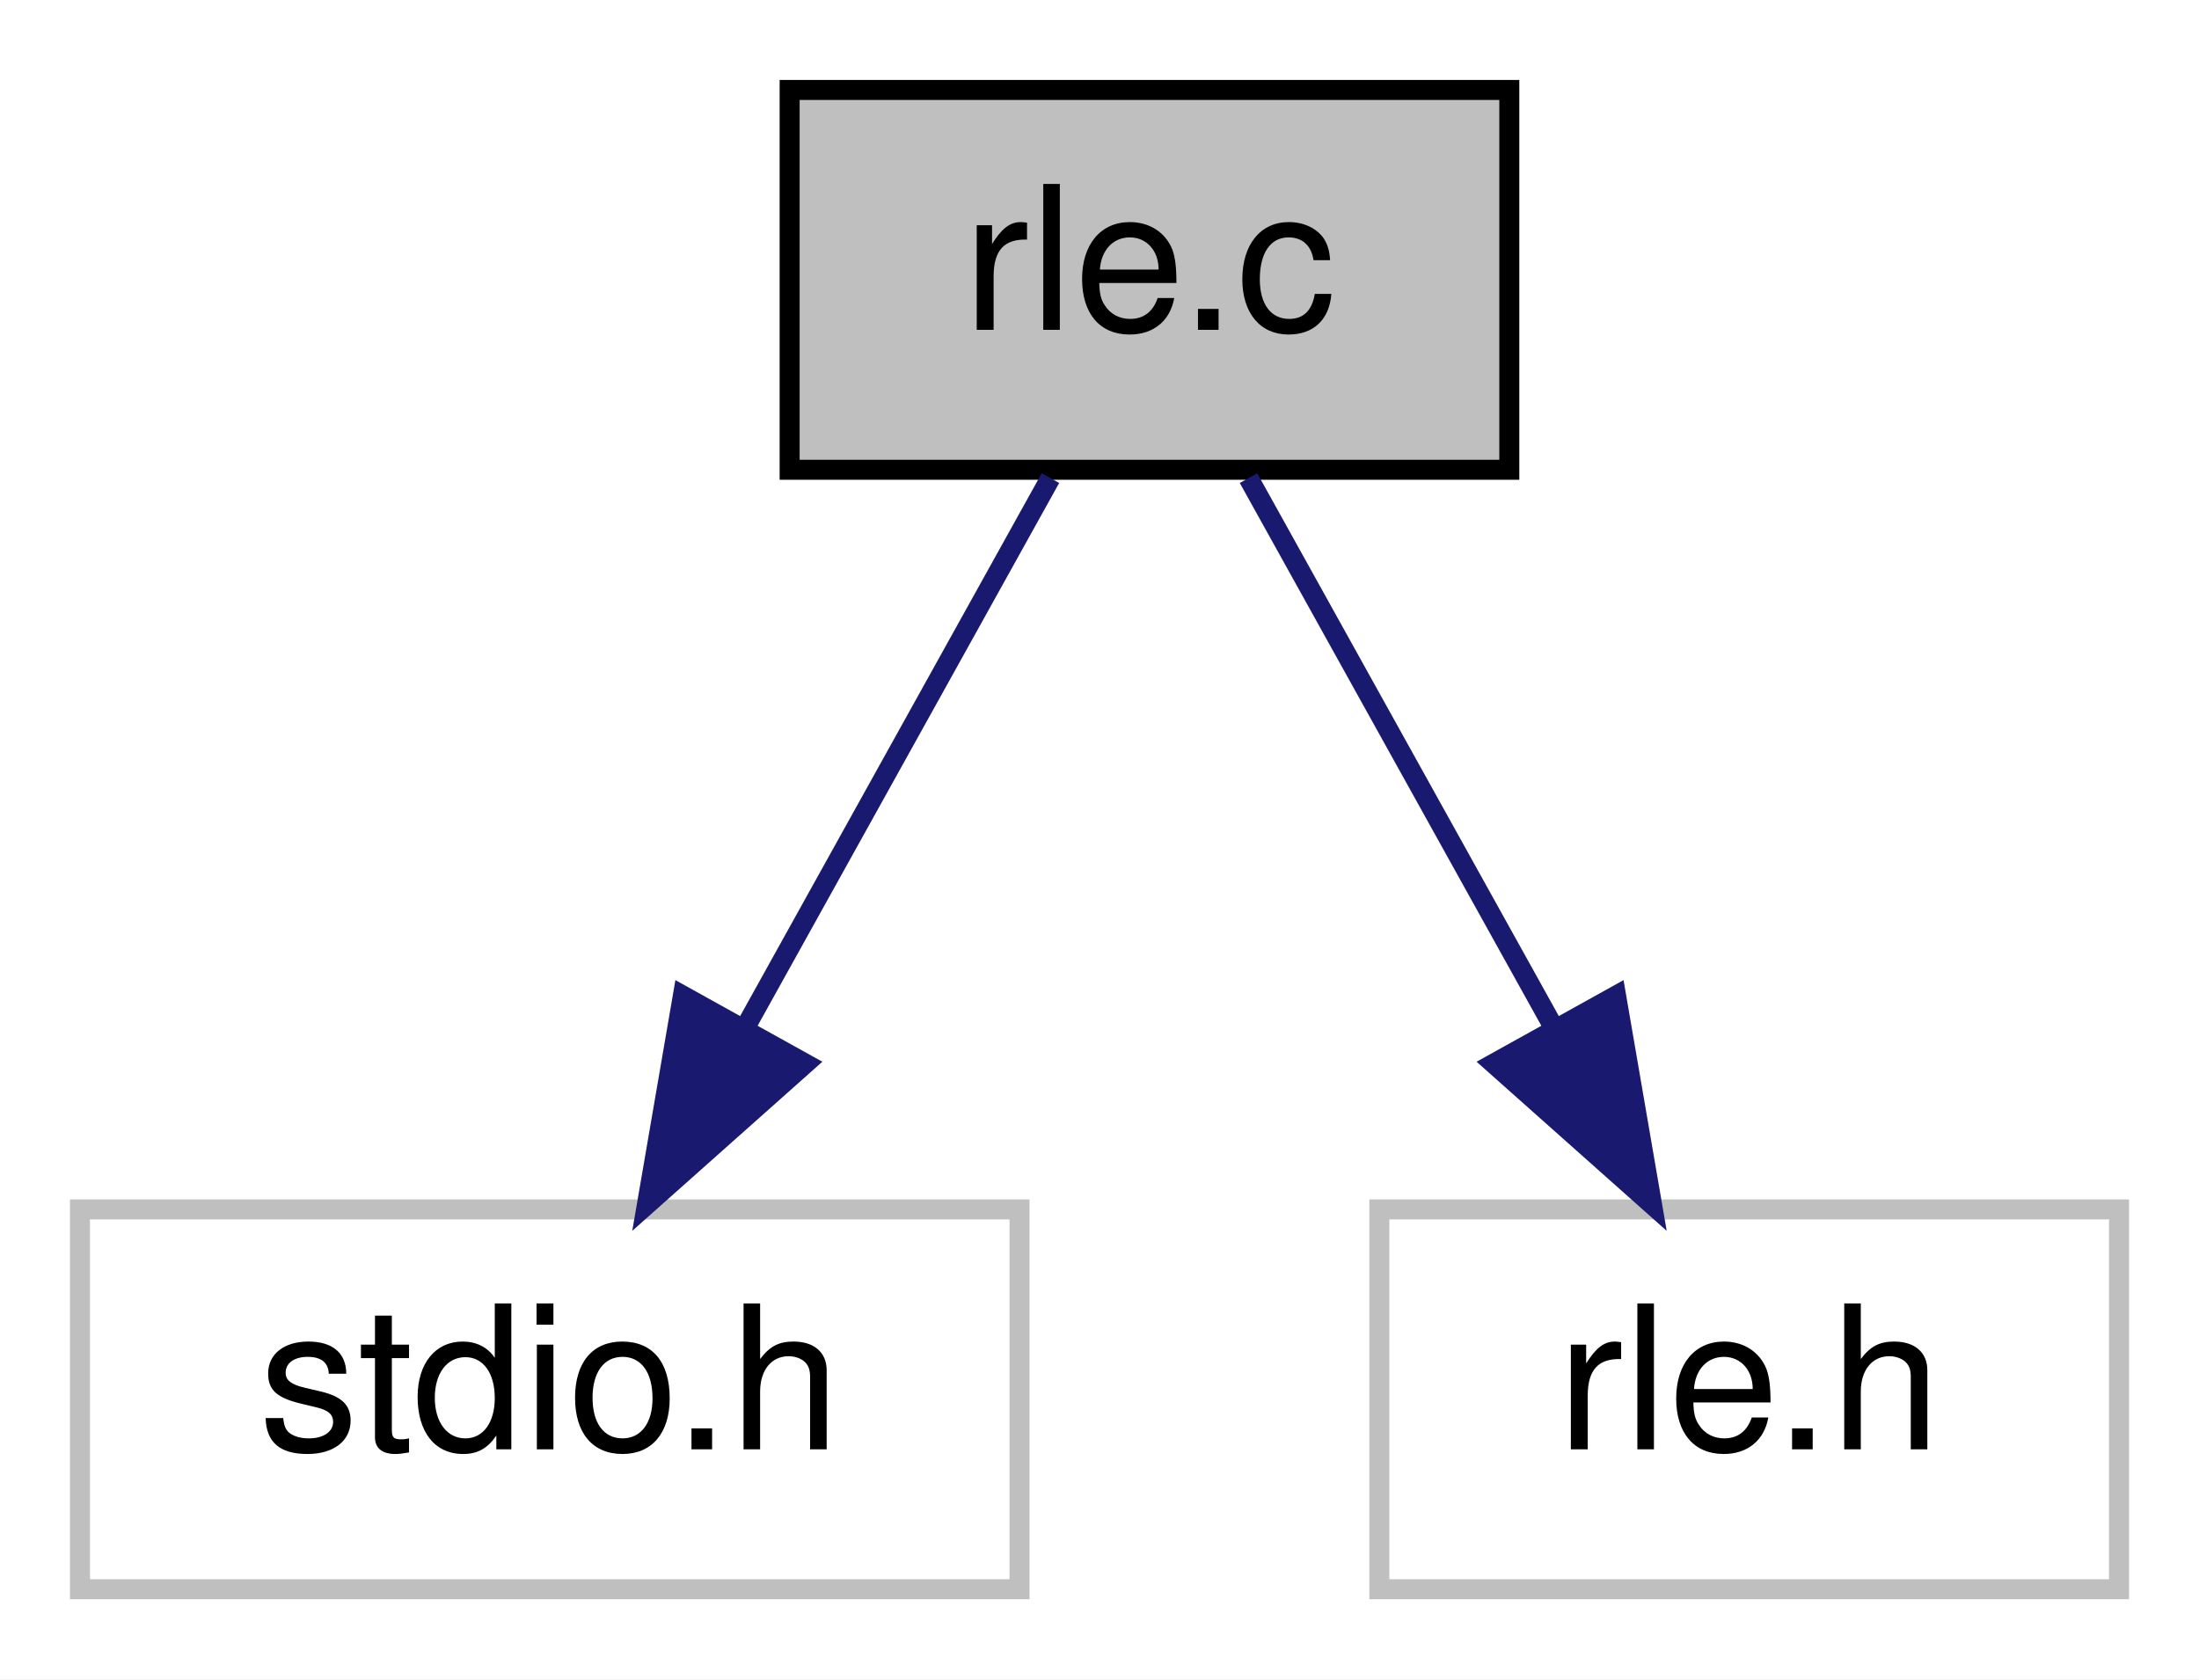
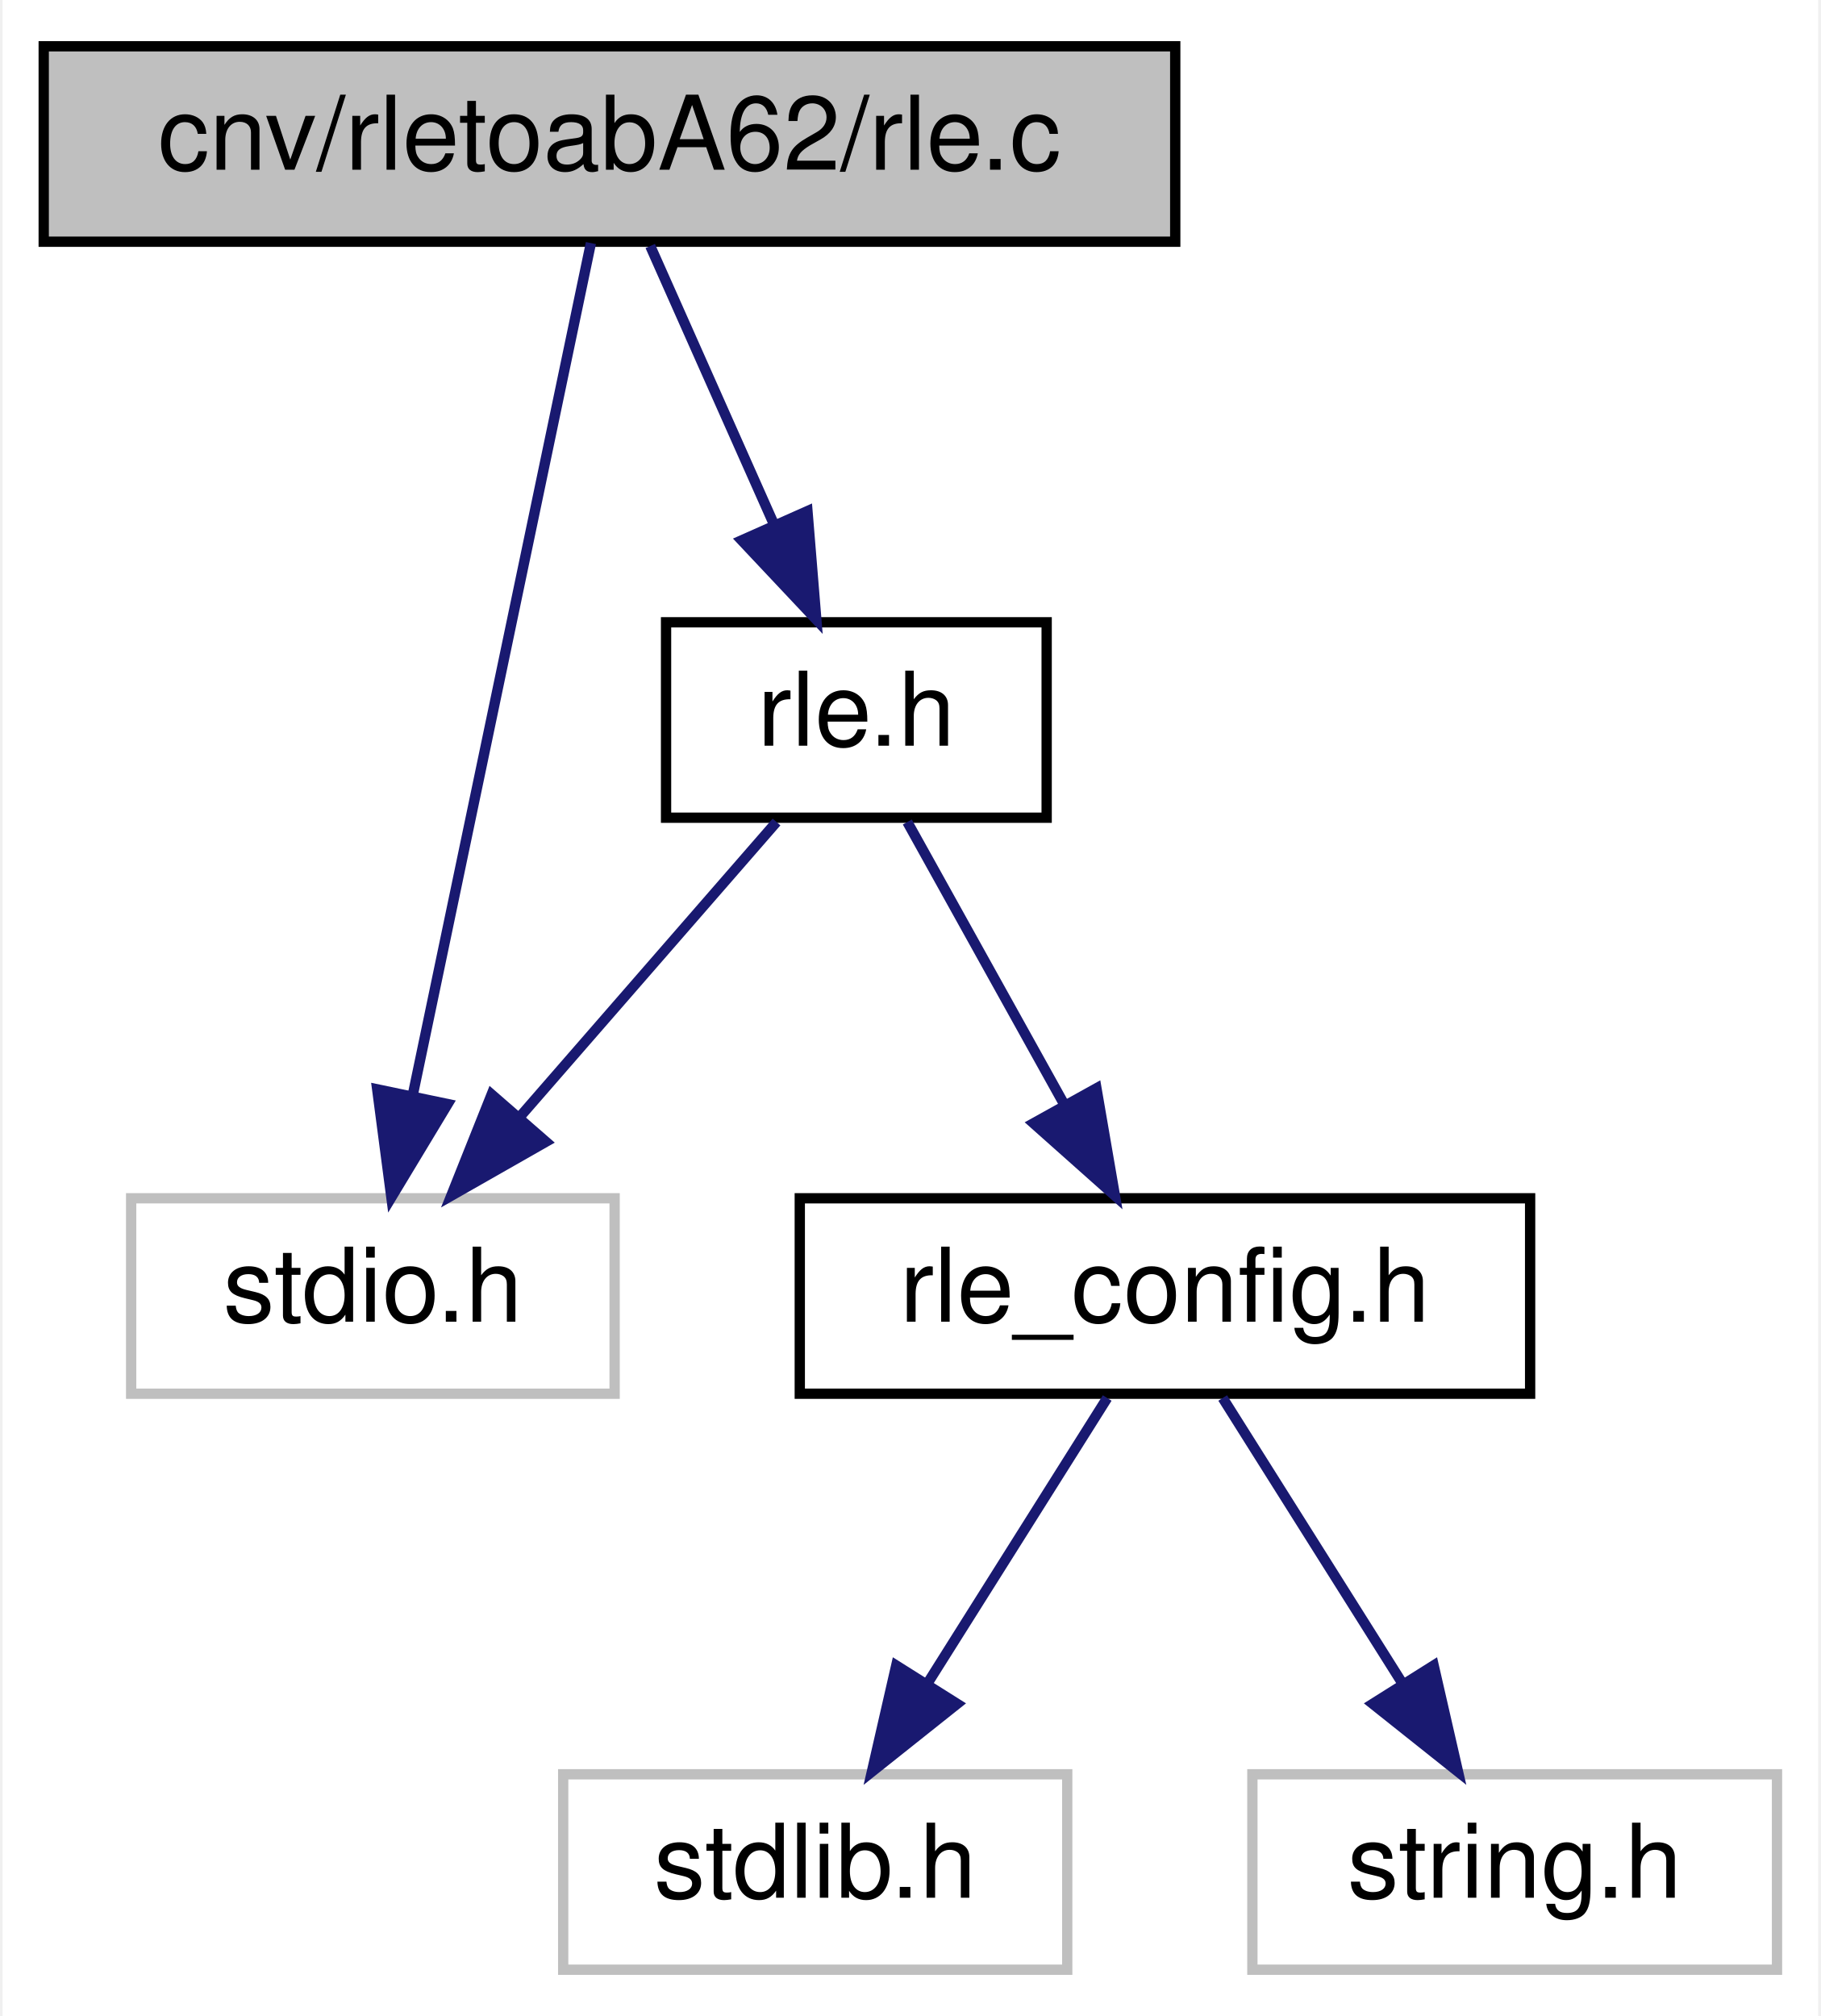
- <svg xmlns="http://www.w3.org/2000/svg" width="110pt" height="84pt" viewBox="0.00 0.00 110.00 84.00">
-   <g id="graph0" class="graph" transform="scale(1 1) rotate(0) translate(4 80)">
-     <polygon fill="white" stroke="none" points="-4,4 -4,-80 106,-80 106,4 -4,4" />
+ <svg xmlns="http://www.w3.org/2000/svg" xmlns:xlink="http://www.w3.org/1999/xlink" width="177pt" height="196pt" viewBox="0.00 0.00 176.50 196.00">
+   <g id="graph0" class="graph" transform="scale(1 1) rotate(0) translate(4 192)">
+     <polygon fill="white" stroke="none" points="-4,4 -4,-192 172.5,-192 172.5,4 -4,4" />
    <g id="node1" class="node">
-       <polygon fill="#bfbfbf" stroke="black" points="35.5,-56.5 35.5,-75.5 71.5,-75.5 71.5,-56.5 35.5,-56.5" />
-       <text text-anchor="middle" x="53.5" y="-63.5" font-family="Helvetica,sans-Serif" font-size="10.00">rle.c</text>
+       <polygon fill="#bfbfbf" stroke="black" points="0,-168.5 0,-187.5 110,-187.5 110,-168.5 0,-168.5" />
+       <text text-anchor="middle" x="55" y="-175.5" font-family="Helvetica,sans-Serif" font-size="10.00">cnv/rletoabA62/rle.c</text>
    </g>
    <g id="node2" class="node">
-       <polygon fill="white" stroke="#bfbfbf" points="0,-0.5 0,-19.5 47,-19.5 47,-0.5 0,-0.5" />
-       <text text-anchor="middle" x="23.5" y="-7.5" font-family="Helvetica,sans-Serif" font-size="10.00">stdio.h</text>
+       <polygon fill="white" stroke="#bfbfbf" points="8.5,-56.5 8.5,-75.5 55.5,-75.5 55.5,-56.5 8.5,-56.5" />
+       <text text-anchor="middle" x="32" y="-63.5" font-family="Helvetica,sans-Serif" font-size="10.00">stdio.h</text>
    </g>
    <g id="edge1" class="edge">
-       <path fill="none" stroke="midnightblue" d="M48.546,-56.083C44.396,-48.613 38.347,-37.724 33.233,-28.52" />
-       <polygon fill="midnightblue" stroke="midnightblue" points="36.278,-26.793 28.362,-19.751 30.159,-30.192 36.278,-26.793" />
+       <path fill="none" stroke="midnightblue" d="M53.195,-168.368C49.483,-150.617 40.921,-109.666 35.889,-85.597" />
+       <polygon fill="midnightblue" stroke="midnightblue" points="39.269,-84.663 33.796,-75.591 32.417,-86.096 39.269,-84.663" />
    </g>
    <g id="node3" class="node">
-       <polygon fill="white" stroke="#bfbfbf" points="65,-0.5 65,-19.5 102,-19.5 102,-0.5 65,-0.5" />
-       <text text-anchor="middle" x="83.5" y="-7.5" font-family="Helvetica,sans-Serif" font-size="10.00">rle.h</text>
+       <g id="a_node3">
+         <a xlink:href="../../d7/d27/rle_8h.html" target="_top" xlink:title="rle.h">
+           <polygon fill="white" stroke="black" points="60.5,-112.5 60.5,-131.5 97.5,-131.5 97.5,-112.5 60.5,-112.5" />
+           <text text-anchor="middle" x="79" y="-119.5" font-family="Helvetica,sans-Serif" font-size="10.00">rle.h</text>
+         </a>
+       </g>
    </g>
    <g id="edge2" class="edge">
-       <path fill="none" stroke="midnightblue" d="M58.454,-56.083C62.604,-48.613 68.653,-37.724 73.767,-28.52" />
-       <polygon fill="midnightblue" stroke="midnightblue" points="76.841,-30.192 78.638,-19.751 70.722,-26.793 76.841,-30.192" />
+       <path fill="none" stroke="midnightblue" d="M58.963,-168.083C62.213,-160.77 66.919,-150.181 70.954,-141.103" />
+       <polygon fill="midnightblue" stroke="midnightblue" points="74.248,-142.311 75.111,-131.751 67.851,-139.468 74.248,-142.311" />
+     </g>
+     <g id="edge6" class="edge">
+       <path fill="none" stroke="midnightblue" d="M71.239,-112.083C64.463,-104.298 54.457,-92.802 46.245,-83.367" />
+       <polygon fill="midnightblue" stroke="midnightblue" points="48.822,-80.996 39.617,-75.751 43.542,-85.592 48.822,-80.996" />
+     </g>
+     <g id="node4" class="node">
+       <g id="a_node4">
+         <a xlink:href="../../df/dad/rle__config_8h.html" target="_top" xlink:title="rle_config.h">
+           <polygon fill="white" stroke="black" points="73.5,-56.5 73.5,-75.5 144.5,-75.5 144.5,-56.5 73.5,-56.5" />
+           <text text-anchor="middle" x="109" y="-63.5" font-family="Helvetica,sans-Serif" font-size="10.00">rle_config.h</text>
+         </a>
+       </g>
+     </g>
+     <g id="edge3" class="edge">
+       <path fill="none" stroke="midnightblue" d="M83.954,-112.083C88.104,-104.613 94.153,-93.724 99.267,-84.52" />
+       <polygon fill="midnightblue" stroke="midnightblue" points="102.341,-86.192 104.138,-75.751 96.222,-82.793 102.341,-86.192" />
+     </g>
+     <g id="node5" class="node">
+       <polygon fill="white" stroke="#bfbfbf" points="50.5,-0.5 50.5,-19.5 99.5,-19.5 99.5,-0.5 50.5,-0.5" />
+       <text text-anchor="middle" x="75" y="-7.5" font-family="Helvetica,sans-Serif" font-size="10.00">stdlib.h</text>
+     </g>
+     <g id="edge4" class="edge">
+       <path fill="none" stroke="midnightblue" d="M103.386,-56.083C98.633,-48.534 91.682,-37.495 85.848,-28.23" />
+       <polygon fill="midnightblue" stroke="midnightblue" points="88.8,-26.349 80.51,-19.751 82.876,-30.078 88.8,-26.349" />
+     </g>
+     <g id="node6" class="node">
+       <polygon fill="white" stroke="#bfbfbf" points="117.5,-0.5 117.5,-19.5 168.5,-19.5 168.5,-0.5 117.5,-0.5" />
+       <text text-anchor="middle" x="143" y="-7.5" font-family="Helvetica,sans-Serif" font-size="10.00">string.h</text>
+     </g>
+     <g id="edge5" class="edge">
+       <path fill="none" stroke="midnightblue" d="M114.614,-56.083C119.367,-48.534 126.318,-37.495 132.152,-28.23" />
+       <polygon fill="midnightblue" stroke="midnightblue" points="135.124,-30.078 137.49,-19.751 129.2,-26.349 135.124,-30.078" />
    </g>
  </g>
</svg>
